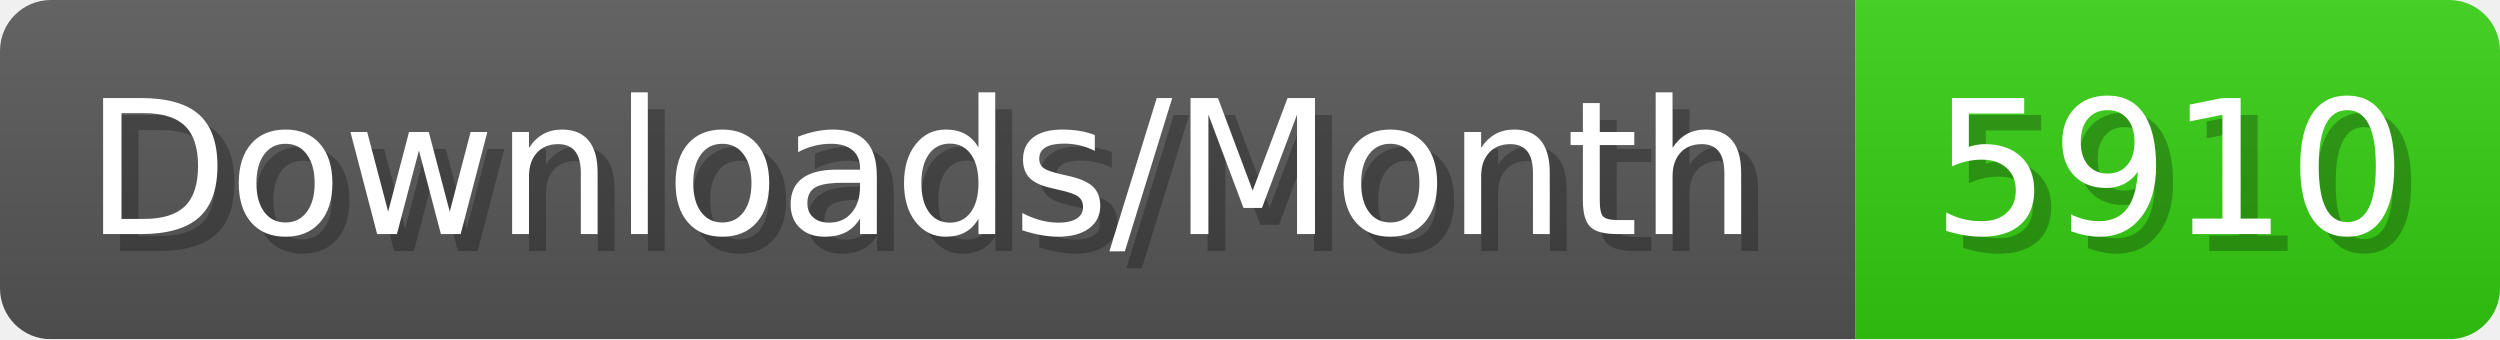
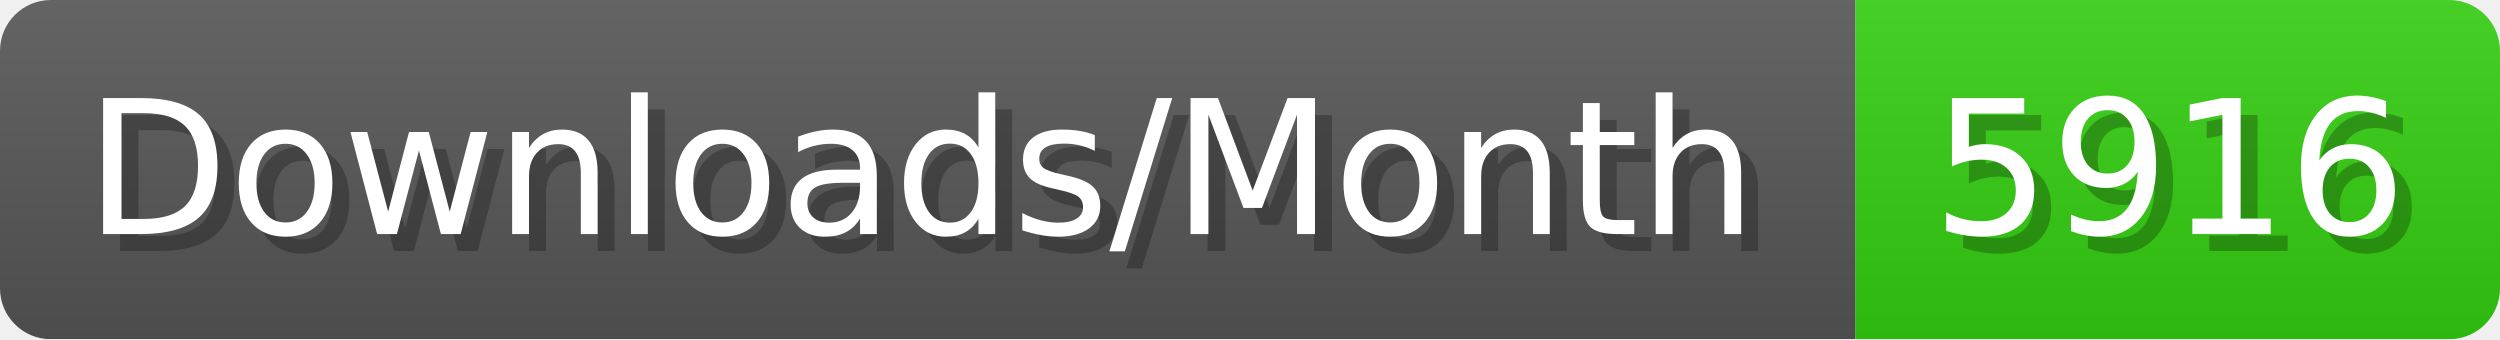
- <svg xmlns="http://www.w3.org/2000/svg" width="147.4" height="20" viewBox="0 0 1474 200" role="img" aria-label="Downloads/Month: 5910">
+ <svg xmlns="http://www.w3.org/2000/svg" width="147.4" height="20" viewBox="0 0 1474 200" role="img" aria-label="Downloads/Month: 5916">
  <linearGradient id="YlXUI" x2="0" y2="100%">
    <stop offset="0" stop-opacity=".1" stop-color="#EEE" />
    <stop offset="1" stop-opacity=".1" />
  </linearGradient>
  <mask id="JHhop">
    <rect width="1474" height="200" rx="30" fill="#FFF" />
  </mask>
  <g mask="url(#JHhop)">
    <rect width="1094" height="200" fill="#555" />
    <rect width="380" height="200" fill="#3C1" x="1094" />
    <rect width="1474" height="200" fill="url(#YlXUI)" />
  </g>
  <g aria-hidden="true" fill="#fff" text-anchor="start" font-family="Verdana,DejaVu Sans,sans-serif" font-size="110">
    <text x="60" y="148" textLength="994" fill="#000" opacity="0.25">Downloads/Month</text>
    <text x="50" y="138" textLength="994">Downloads/Month</text>
-     <text x="1149" y="148" textLength="280" fill="#000" opacity="0.25">5910</text>
-     <text x="1139" y="138" textLength="280">5910</text>
+     <text x="1149" y="148" textLength="280" fill="#000" opacity="0.25">5916</text>
+     <text x="1139" y="138" textLength="280">5916</text>
  </g>
</svg>
